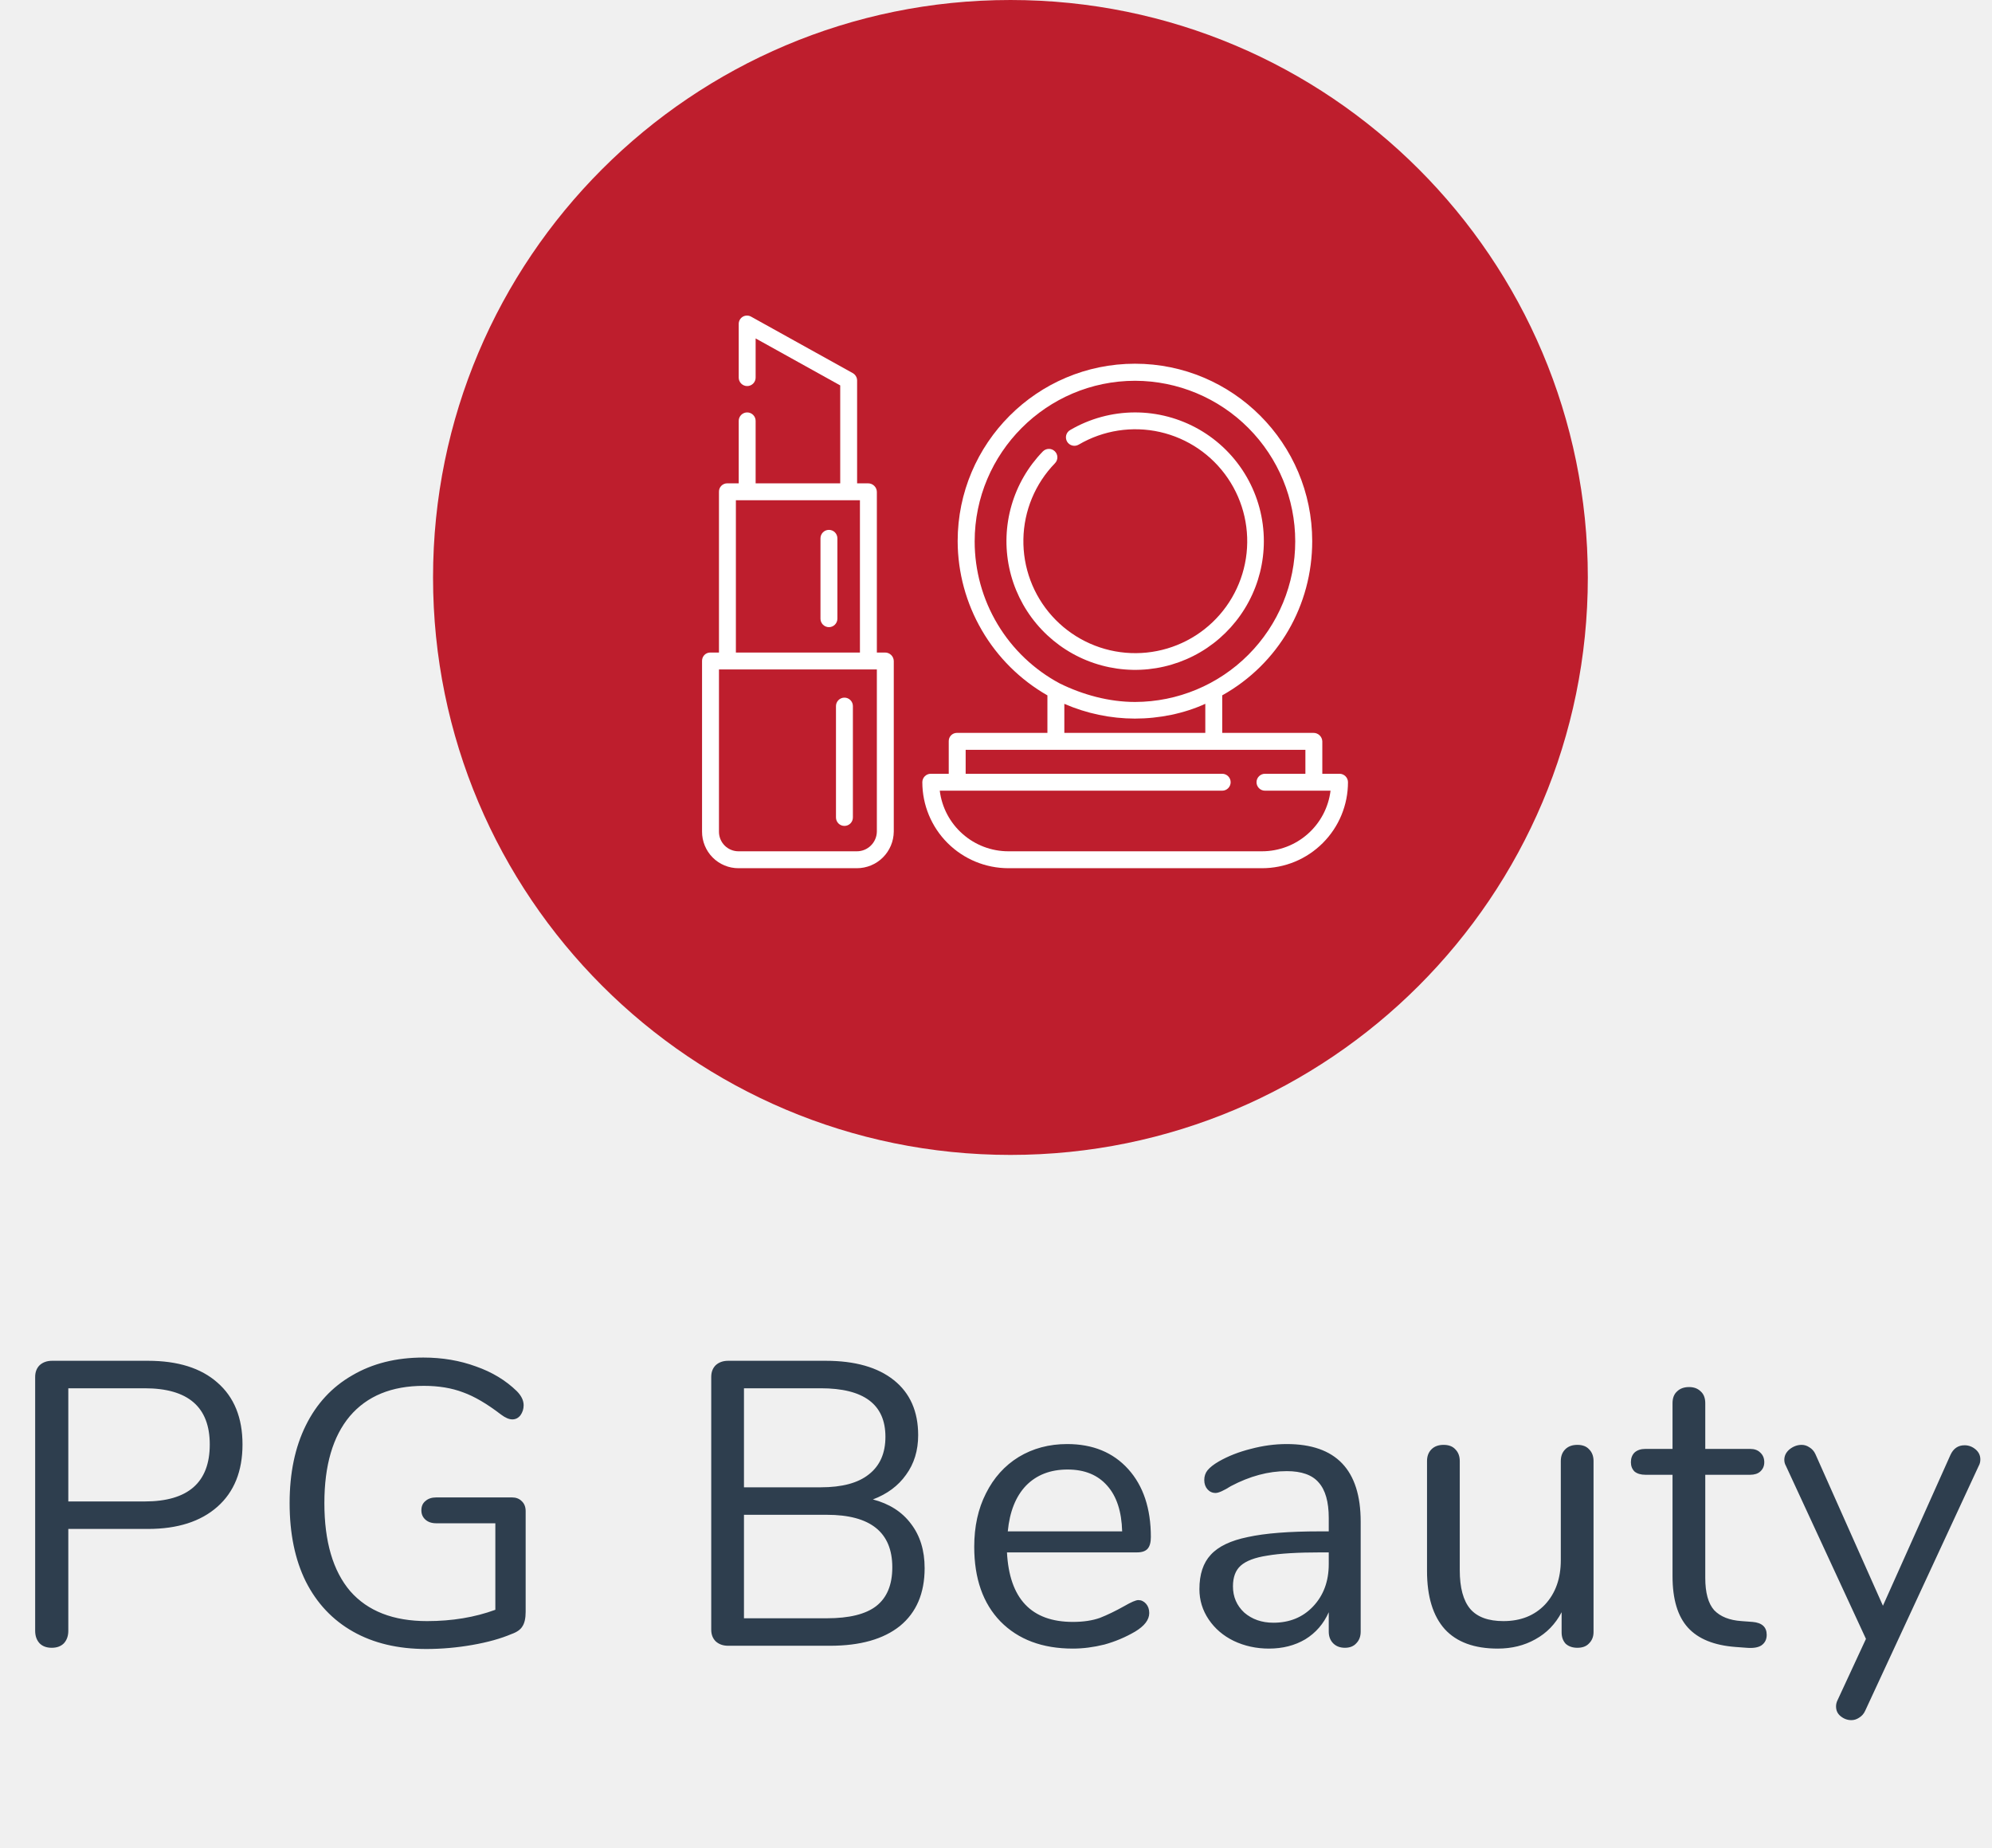
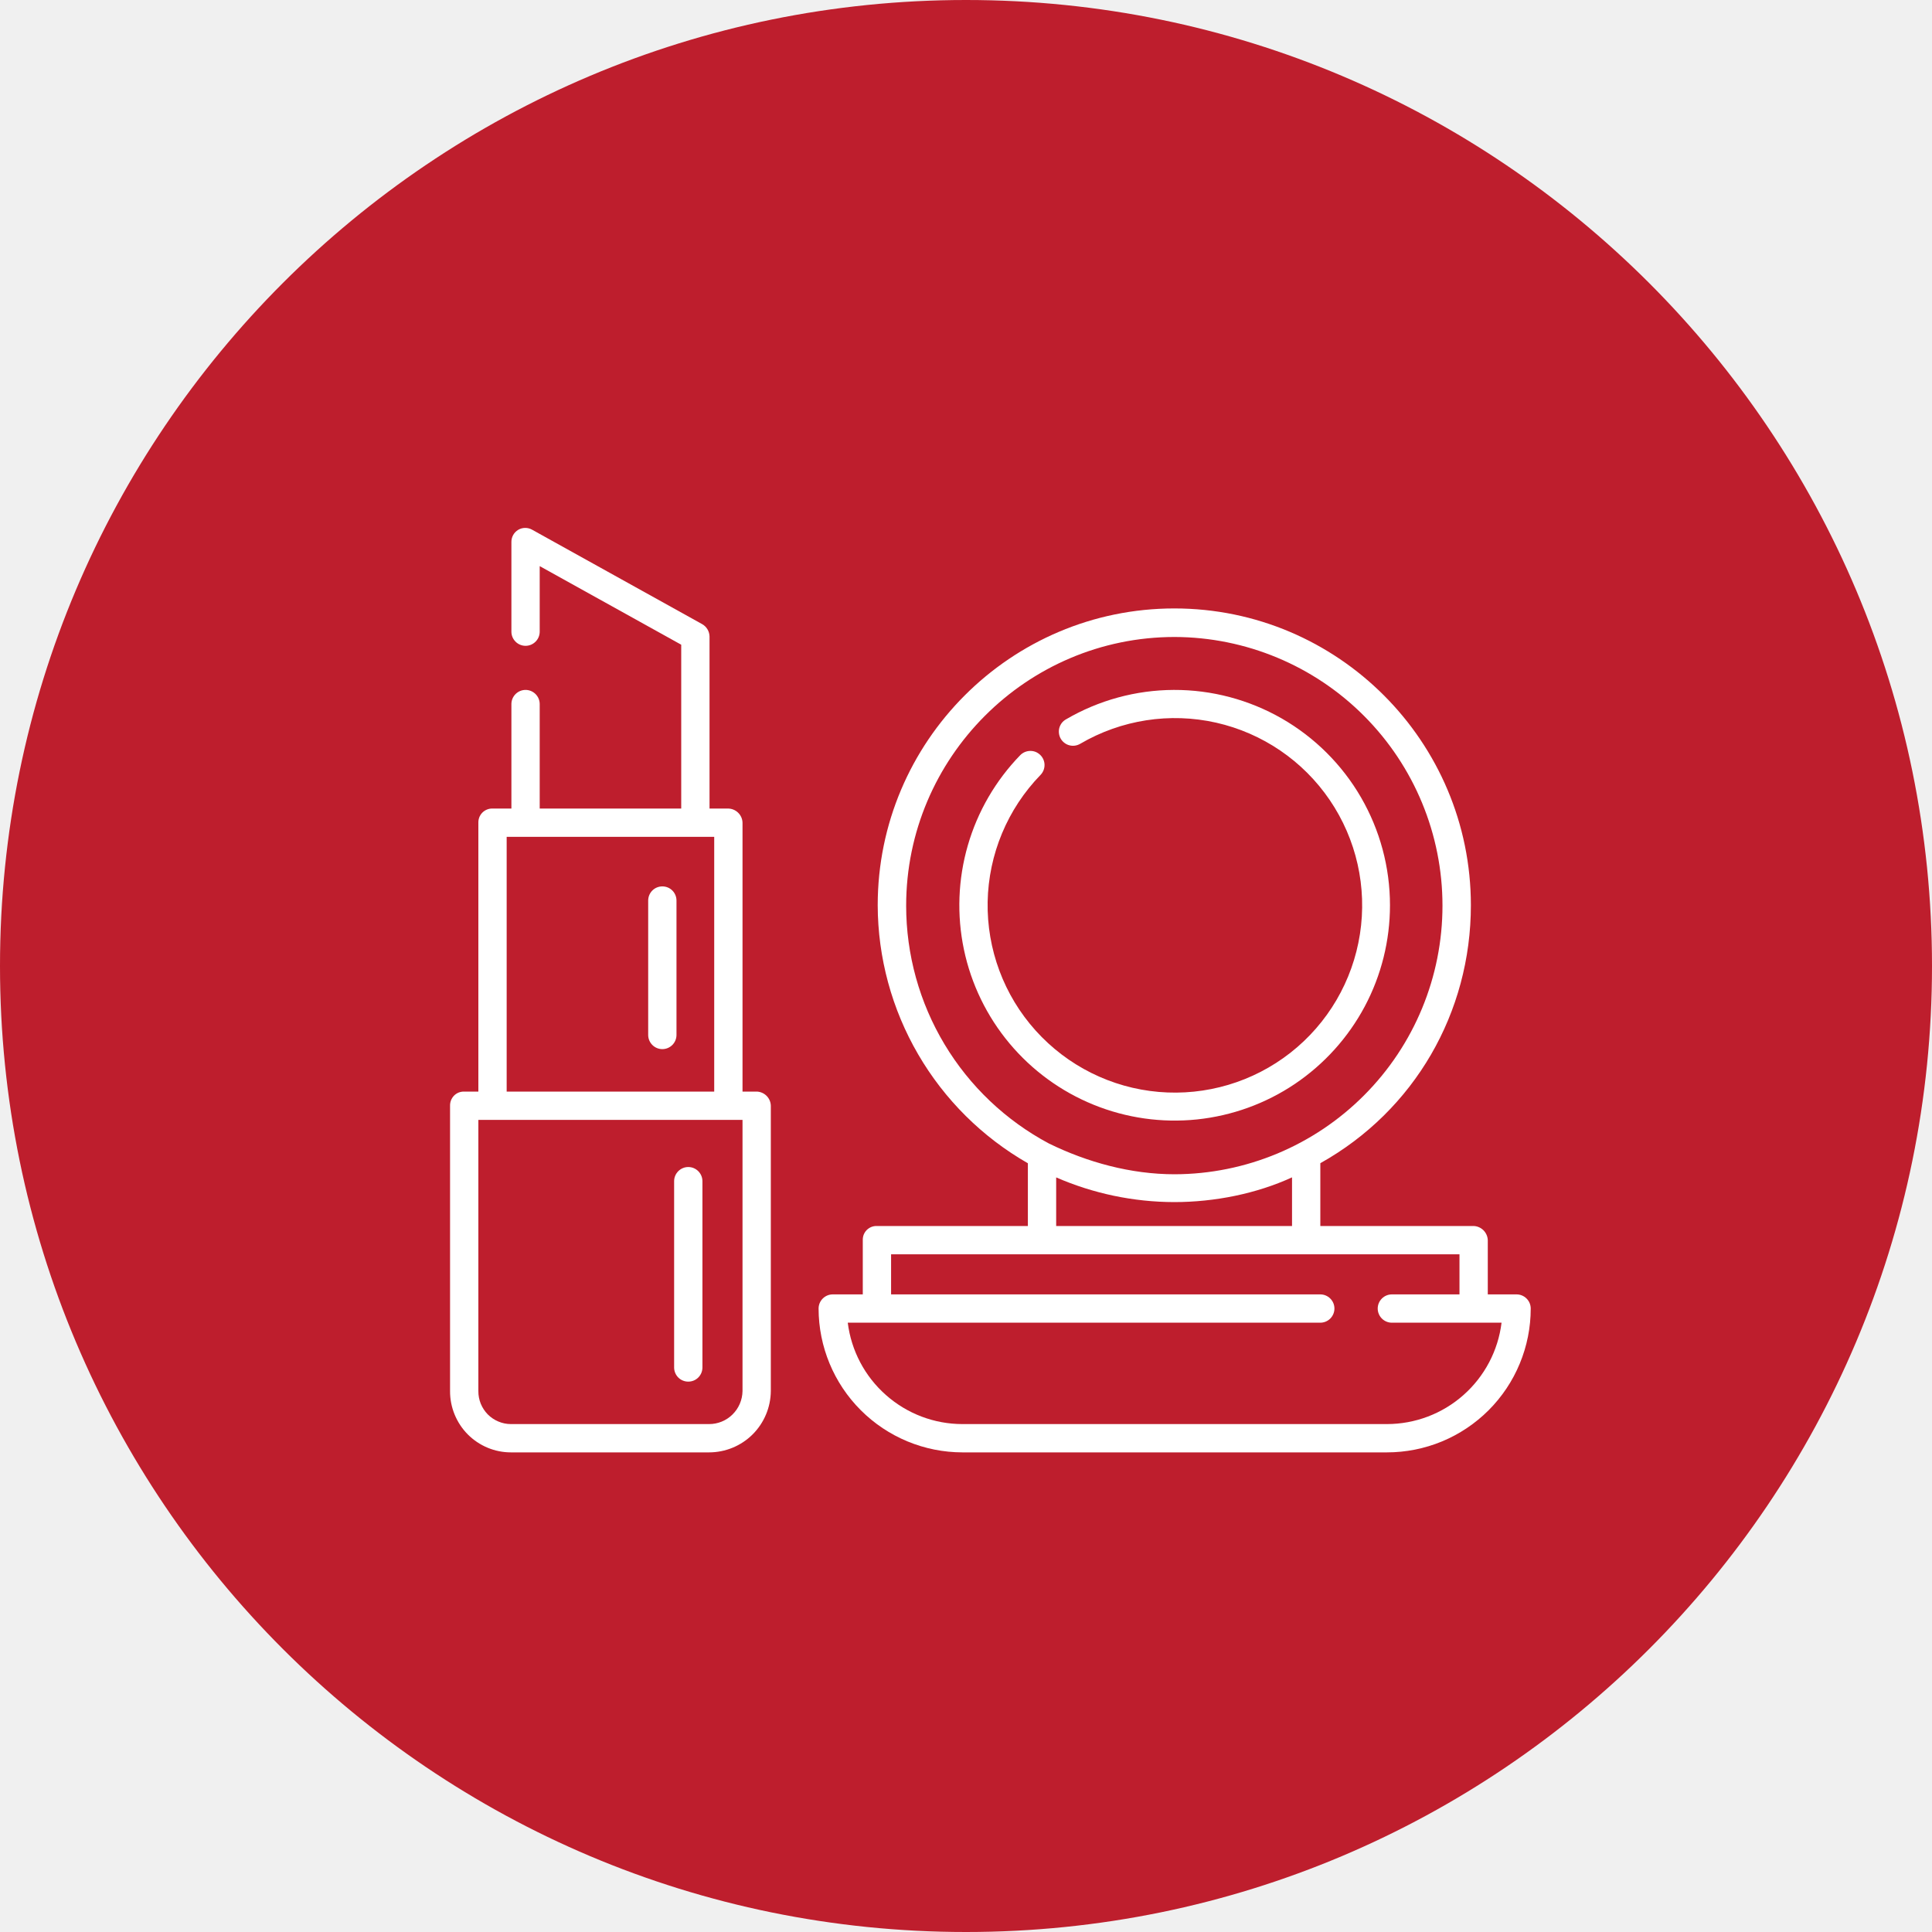
- <svg xmlns="http://www.w3.org/2000/svg" width="69" height="64" viewBox="0 0 69 64" fill="none">
-   <path d="M1.792 57.07C1.615 57.07 1.475 57.019 1.372 56.916C1.269 56.804 1.218 56.659 1.218 56.482V47.69C1.218 47.522 1.269 47.387 1.372 47.284C1.484 47.181 1.629 47.13 1.806 47.13H5.124C6.16 47.13 6.963 47.382 7.532 47.886C8.111 48.39 8.4 49.104 8.4 50.028C8.4 50.952 8.111 51.671 7.532 52.184C6.953 52.697 6.151 52.954 5.124 52.954H2.366V56.482C2.366 56.659 2.315 56.804 2.212 56.916C2.109 57.019 1.969 57.07 1.792 57.07ZM5.012 52.002C6.515 52.002 7.266 51.344 7.266 50.028C7.266 48.731 6.515 48.082 5.012 48.082H2.366V52.002H5.012ZM17.732 51.862C17.872 51.862 17.984 51.904 18.068 51.988C18.161 52.072 18.208 52.189 18.208 52.338V55.824C18.208 56.048 18.17 56.216 18.096 56.328C18.03 56.44 17.904 56.529 17.718 56.594C17.344 56.753 16.892 56.879 16.36 56.972C15.828 57.065 15.296 57.112 14.764 57.112C13.784 57.112 12.939 56.911 12.23 56.51C11.52 56.109 10.974 55.53 10.592 54.774C10.218 54.018 10.032 53.113 10.032 52.058C10.032 51.022 10.218 50.126 10.592 49.37C10.965 48.614 11.502 48.035 12.202 47.634C12.902 47.223 13.723 47.018 14.666 47.018C15.319 47.018 15.926 47.121 16.486 47.326C17.046 47.522 17.517 47.807 17.9 48.18C18.058 48.339 18.138 48.502 18.138 48.67C18.138 48.801 18.1 48.917 18.026 49.02C17.951 49.113 17.858 49.16 17.746 49.16C17.634 49.16 17.503 49.104 17.354 48.992C16.868 48.619 16.43 48.362 16.038 48.222C15.646 48.073 15.193 47.998 14.68 47.998C13.569 47.998 12.715 48.348 12.118 49.048C11.53 49.748 11.236 50.751 11.236 52.058C11.236 53.393 11.534 54.41 12.132 55.11C12.738 55.801 13.625 56.146 14.792 56.146C15.66 56.146 16.448 56.015 17.158 55.754V52.758H15.114C14.955 52.758 14.829 52.716 14.736 52.632C14.642 52.548 14.596 52.441 14.596 52.31C14.596 52.17 14.642 52.063 14.736 51.988C14.829 51.904 14.955 51.862 15.114 51.862H17.732ZM30.236 51.932C30.805 52.081 31.244 52.361 31.552 52.772C31.869 53.183 32.028 53.696 32.028 54.312C32.028 55.18 31.743 55.847 31.174 56.314C30.605 56.771 29.797 57 28.752 57H25.224C25.047 57 24.902 56.949 24.79 56.846C24.687 56.743 24.636 56.608 24.636 56.44V47.69C24.636 47.522 24.687 47.387 24.79 47.284C24.902 47.181 25.047 47.13 25.224 47.13H28.598C29.615 47.13 30.404 47.354 30.964 47.802C31.524 48.25 31.804 48.885 31.804 49.706C31.804 50.238 31.664 50.695 31.384 51.078C31.113 51.461 30.731 51.745 30.236 51.932ZM25.77 51.512H28.43C29.167 51.512 29.723 51.363 30.096 51.064C30.479 50.765 30.67 50.331 30.67 49.762C30.67 48.642 29.923 48.082 28.43 48.082H25.77V51.512ZM28.64 56.048C29.415 56.048 29.984 55.908 30.348 55.628C30.721 55.339 30.908 54.891 30.908 54.284C30.908 53.071 30.152 52.464 28.64 52.464H25.77V56.048H28.64ZM39.43 55.418C39.532 55.418 39.621 55.46 39.696 55.544C39.77 55.628 39.808 55.735 39.808 55.866C39.808 56.099 39.644 56.314 39.318 56.51C38.982 56.706 38.627 56.855 38.254 56.958C37.88 57.051 37.516 57.098 37.162 57.098C36.107 57.098 35.272 56.785 34.656 56.16C34.049 55.535 33.746 54.671 33.746 53.57C33.746 52.87 33.881 52.254 34.152 51.722C34.422 51.181 34.8 50.761 35.286 50.462C35.78 50.163 36.34 50.014 36.966 50.014C37.852 50.014 38.557 50.303 39.08 50.882C39.602 51.461 39.864 52.245 39.864 53.234C39.864 53.421 39.826 53.556 39.752 53.64C39.677 53.724 39.556 53.766 39.388 53.766H34.88C34.964 55.371 35.724 56.174 37.162 56.174C37.526 56.174 37.838 56.127 38.1 56.034C38.361 55.931 38.641 55.796 38.94 55.628C39.182 55.488 39.346 55.418 39.43 55.418ZM36.98 50.896C36.382 50.896 35.902 51.083 35.538 51.456C35.183 51.829 34.973 52.357 34.908 53.038H38.87C38.851 52.347 38.678 51.82 38.352 51.456C38.025 51.083 37.568 50.896 36.98 50.896ZM44.57 50.014C46.278 50.014 47.132 50.91 47.132 52.702V56.51C47.132 56.678 47.081 56.813 46.978 56.916C46.885 57.019 46.754 57.07 46.586 57.07C46.418 57.07 46.283 57.019 46.18 56.916C46.078 56.813 46.026 56.678 46.026 56.51V55.838C45.849 56.239 45.578 56.552 45.214 56.776C44.85 56.991 44.43 57.098 43.954 57.098C43.516 57.098 43.11 57.009 42.736 56.832C42.372 56.655 42.083 56.407 41.868 56.09C41.654 55.773 41.546 55.423 41.546 55.04C41.546 54.527 41.677 54.13 41.938 53.85C42.2 53.561 42.629 53.355 43.226 53.234C43.824 53.103 44.654 53.038 45.718 53.038H46.026V52.576C46.026 52.016 45.91 51.605 45.676 51.344C45.452 51.083 45.084 50.952 44.57 50.952C43.936 50.952 43.292 51.125 42.638 51.47C42.386 51.629 42.209 51.708 42.106 51.708C41.994 51.708 41.901 51.666 41.826 51.582C41.752 51.498 41.714 51.391 41.714 51.26C41.714 51.129 41.752 51.017 41.826 50.924C41.91 50.821 42.041 50.719 42.218 50.616C42.545 50.429 42.914 50.285 43.324 50.182C43.744 50.07 44.16 50.014 44.57 50.014ZM44.108 56.202C44.668 56.202 45.126 56.015 45.48 55.642C45.844 55.259 46.026 54.769 46.026 54.172V53.766H45.774C44.953 53.766 44.328 53.803 43.898 53.878C43.469 53.943 43.161 54.06 42.974 54.228C42.797 54.387 42.708 54.625 42.708 54.942C42.708 55.306 42.839 55.609 43.1 55.852C43.371 56.085 43.707 56.202 44.108 56.202ZM54.638 50.042C54.816 50.042 54.951 50.093 55.044 50.196C55.147 50.299 55.198 50.434 55.198 50.602V56.524C55.198 56.683 55.147 56.813 55.044 56.916C54.951 57.019 54.816 57.07 54.638 57.07C54.47 57.07 54.335 57.023 54.232 56.93C54.139 56.827 54.092 56.697 54.092 56.538V55.838C53.877 56.249 53.574 56.561 53.182 56.776C52.8 56.991 52.365 57.098 51.88 57.098C51.068 57.098 50.457 56.874 50.046 56.426C49.636 55.969 49.43 55.297 49.43 54.41V50.602C49.43 50.434 49.481 50.299 49.584 50.196C49.687 50.093 49.827 50.042 50.004 50.042C50.181 50.042 50.317 50.093 50.41 50.196C50.513 50.299 50.564 50.434 50.564 50.602V54.382C50.564 54.989 50.685 55.437 50.928 55.726C51.171 56.006 51.553 56.146 52.076 56.146C52.673 56.146 53.154 55.955 53.518 55.572C53.882 55.18 54.064 54.667 54.064 54.032V50.602C54.064 50.434 54.115 50.299 54.218 50.196C54.321 50.093 54.461 50.042 54.638 50.042ZM60.706 56.174C61.032 56.202 61.196 56.351 61.196 56.622C61.196 56.781 61.135 56.902 61.014 56.986C60.902 57.061 60.729 57.089 60.496 57.07L60.118 57.042C59.371 56.986 58.821 56.762 58.466 56.37C58.111 55.978 57.934 55.385 57.934 54.592V51.078H56.996C56.837 51.078 56.711 51.041 56.618 50.966C56.534 50.882 56.492 50.775 56.492 50.644C56.492 50.504 56.534 50.392 56.618 50.308C56.711 50.224 56.837 50.182 56.996 50.182H57.934V48.6C57.934 48.423 57.985 48.287 58.088 48.194C58.191 48.091 58.331 48.04 58.508 48.04C58.676 48.04 58.811 48.091 58.914 48.194C59.017 48.287 59.068 48.423 59.068 48.6V50.182H60.622C60.771 50.182 60.888 50.224 60.972 50.308C61.065 50.392 61.112 50.504 61.112 50.644C61.112 50.775 61.065 50.882 60.972 50.966C60.888 51.041 60.771 51.078 60.622 51.078H59.068V54.648C59.068 55.161 59.17 55.535 59.376 55.768C59.59 55.992 59.908 56.118 60.328 56.146L60.706 56.174ZM67.56 50.392C67.662 50.168 67.826 50.056 68.05 50.056C68.19 50.056 68.316 50.103 68.428 50.196C68.54 50.289 68.596 50.406 68.596 50.546C68.596 50.63 68.577 50.705 68.54 50.77L64.606 59.254C64.559 59.357 64.489 59.436 64.396 59.492C64.312 59.548 64.223 59.576 64.13 59.576C63.99 59.576 63.864 59.529 63.752 59.436C63.649 59.352 63.598 59.24 63.598 59.1C63.598 59.025 63.616 58.951 63.654 58.876L64.634 56.762L61.862 50.77C61.824 50.705 61.806 50.635 61.806 50.56C61.806 50.42 61.866 50.299 61.988 50.196C62.118 50.093 62.258 50.042 62.408 50.042C62.501 50.042 62.59 50.07 62.674 50.126C62.767 50.182 62.837 50.261 62.884 50.364L65.222 55.614L67.56 50.392Z" fill="#2E3E4E" />
-   <circle cx="35" cy="20" r="20" fill="#BE1E2D" />
-   <path d="M43.778 18.743C43.778 17.958 43.571 17.188 43.178 16.509C42.785 15.83 42.219 15.267 41.539 14.876C40.858 14.486 40.087 14.281 39.303 14.284C38.518 14.287 37.748 14.497 37.071 14.893C37.037 14.912 37.007 14.937 36.983 14.968C36.96 14.999 36.942 15.034 36.932 15.071C36.922 15.109 36.92 15.148 36.925 15.186C36.93 15.225 36.943 15.262 36.962 15.295C36.982 15.329 37.008 15.358 37.039 15.381C37.07 15.405 37.105 15.422 37.143 15.431C37.181 15.441 37.22 15.443 37.258 15.437C37.297 15.431 37.333 15.418 37.367 15.398C38.215 14.902 39.22 14.746 40.179 14.962C41.138 15.179 41.978 15.751 42.531 16.564C43.084 17.377 43.307 18.369 43.156 19.34C43.005 20.312 42.491 21.189 41.717 21.796C40.944 22.402 39.969 22.692 38.989 22.607C38.01 22.522 37.1 22.068 36.442 21.337C35.785 20.607 35.43 19.654 35.449 18.671C35.467 17.688 35.858 16.749 36.543 16.044C36.597 15.988 36.627 15.913 36.626 15.835C36.625 15.758 36.593 15.684 36.537 15.63C36.509 15.603 36.477 15.582 36.441 15.567C36.405 15.553 36.367 15.546 36.329 15.547C36.251 15.548 36.177 15.58 36.123 15.635C35.614 16.159 35.241 16.8 35.038 17.502C34.835 18.203 34.807 18.944 34.957 19.659C35.107 20.374 35.431 21.041 35.899 21.601C36.368 22.162 36.967 22.599 37.643 22.873C38.32 23.148 39.054 23.252 39.781 23.177C40.507 23.101 41.204 22.849 41.81 22.441C42.416 22.032 42.912 21.482 43.255 20.837C43.599 20.192 43.778 19.473 43.778 18.743Z" fill="white" />
-   <path d="M34.927 30.07H43.713C44.105 30.07 44.492 29.993 44.853 29.844C45.215 29.694 45.543 29.474 45.819 29.198C46.096 28.921 46.316 28.593 46.465 28.232C46.615 27.87 46.692 27.483 46.692 27.092C46.692 27.014 46.661 26.94 46.606 26.885C46.551 26.83 46.477 26.799 46.399 26.799H45.803V25.676C45.8 25.597 45.766 25.522 45.709 25.467C45.652 25.413 45.576 25.382 45.497 25.383H42.336V24.083C44.289 22.99 45.453 20.961 45.453 18.743C45.453 15.354 42.703 12.597 39.314 12.597C35.925 12.597 33.172 15.354 33.172 18.743C33.175 19.828 33.464 20.893 34.01 21.83C34.556 22.768 35.339 23.545 36.281 24.084V25.383H33.143C33.105 25.383 33.068 25.391 33.033 25.406C32.999 25.421 32.967 25.443 32.941 25.47C32.915 25.497 32.895 25.53 32.881 25.565C32.868 25.6 32.862 25.638 32.863 25.676V26.799H32.241C32.163 26.799 32.089 26.83 32.034 26.885C31.979 26.94 31.948 27.014 31.948 27.092C31.949 27.881 32.263 28.639 32.822 29.197C33.38 29.755 34.137 30.069 34.927 30.07ZM33.761 18.752C33.761 15.687 36.255 13.188 39.32 13.188C40.792 13.192 42.203 13.78 43.242 14.823C44.282 15.866 44.865 17.278 44.865 18.75C44.865 20.222 44.282 21.635 43.242 22.677C42.203 23.72 40.792 24.308 39.32 24.312C38.412 24.312 37.511 24.064 36.715 23.674C35.822 23.198 35.076 22.489 34.556 21.622C34.036 20.756 33.761 19.763 33.761 18.752ZM41.75 24.376V25.383H36.867V24.377C37.638 24.712 38.468 24.886 39.309 24.888C40.153 24.888 41.018 24.712 41.75 24.376ZM42.335 27.385C42.413 27.385 42.487 27.354 42.542 27.299C42.597 27.244 42.628 27.169 42.628 27.092C42.628 27.014 42.597 26.94 42.542 26.885C42.487 26.83 42.413 26.799 42.335 26.799H33.449V25.969H45.217V26.799H43.817C43.739 26.799 43.665 26.83 43.61 26.885C43.555 26.94 43.524 27.014 43.524 27.092C43.524 27.169 43.555 27.244 43.61 27.299C43.665 27.354 43.739 27.385 43.817 27.385H46.088C46.017 27.964 45.736 28.497 45.298 28.884C44.861 29.271 44.297 29.484 43.713 29.484H34.927C34.343 29.484 33.78 29.27 33.343 28.883C32.905 28.497 32.624 27.964 32.552 27.385H42.335Z" fill="white" />
-   <path d="M25.578 30.07H29.679C30.017 30.07 30.341 29.937 30.581 29.699C30.82 29.461 30.956 29.138 30.959 28.801V22.892C30.957 22.814 30.924 22.739 30.867 22.684C30.81 22.63 30.735 22.599 30.656 22.6H30.373V17.033C30.371 16.954 30.338 16.88 30.281 16.825C30.224 16.77 30.149 16.74 30.07 16.74H29.689V13.176C29.688 13.123 29.674 13.072 29.646 13.027C29.619 12.982 29.58 12.945 29.534 12.92L26.015 10.966C25.972 10.942 25.922 10.929 25.872 10.93C25.821 10.93 25.772 10.944 25.728 10.97C25.685 10.996 25.649 11.033 25.624 11.078C25.6 11.122 25.587 11.172 25.588 11.223V13.078C25.588 13.156 25.619 13.23 25.674 13.285C25.729 13.34 25.803 13.371 25.881 13.371C25.959 13.371 26.033 13.34 26.088 13.285C26.143 13.23 26.174 13.156 26.174 13.078V11.721L29.104 13.348V16.74H26.174V14.577C26.174 14.499 26.143 14.425 26.088 14.37C26.033 14.315 25.959 14.284 25.881 14.284C25.803 14.284 25.729 14.315 25.674 14.37C25.619 14.425 25.588 14.499 25.588 14.577V16.74H25.187C25.149 16.74 25.112 16.748 25.077 16.763C25.042 16.778 25.01 16.8 24.984 16.827C24.958 16.854 24.937 16.887 24.923 16.922C24.91 16.957 24.903 16.995 24.904 17.033V22.6H24.601C24.563 22.6 24.526 22.608 24.491 22.622C24.456 22.637 24.424 22.659 24.398 22.686C24.372 22.714 24.351 22.746 24.337 22.782C24.324 22.817 24.317 22.855 24.318 22.892V28.801C24.317 28.967 24.349 29.131 24.412 29.285C24.475 29.439 24.567 29.579 24.684 29.697C24.801 29.815 24.941 29.909 25.094 29.973C25.247 30.037 25.412 30.07 25.578 30.07ZM25.49 17.326H29.787V22.6H25.49V17.326ZM24.904 23.186H30.373V28.801C30.37 28.983 30.296 29.157 30.166 29.285C30.037 29.413 29.861 29.485 29.679 29.484H25.578C25.488 29.484 25.4 29.466 25.318 29.431C25.236 29.397 25.161 29.346 25.099 29.283C25.036 29.219 24.987 29.144 24.953 29.061C24.92 28.979 24.903 28.89 24.904 28.801V23.186Z" fill="white" />
-   <path d="M28.713 18.352C28.635 18.352 28.561 18.382 28.506 18.437C28.451 18.492 28.42 18.567 28.42 18.645V21.428C28.42 21.505 28.451 21.58 28.506 21.635C28.561 21.69 28.635 21.721 28.713 21.721C28.791 21.721 28.865 21.69 28.92 21.635C28.975 21.58 29.006 21.505 29.006 21.428V18.645C29.006 18.567 28.975 18.492 28.92 18.437C28.865 18.382 28.791 18.352 28.713 18.352Z" fill="white" />
-   <path d="M29.25 28.605C29.328 28.605 29.402 28.575 29.457 28.52C29.512 28.465 29.543 28.39 29.543 28.312V24.455C29.543 24.377 29.512 24.303 29.457 24.248C29.402 24.193 29.328 24.162 29.25 24.162C29.172 24.162 29.098 24.193 29.043 24.248C28.988 24.303 28.957 24.377 28.957 24.455V28.312C28.957 28.39 28.988 28.465 29.043 28.52C29.098 28.575 29.172 28.605 29.25 28.605Z" fill="white" />
+ <svg xmlns="http://www.w3.org/2000/svg" width="40" height="40" viewBox="0 0 40 40" fill="none">
+   <circle cx="20" cy="20" r="20" fill="#BE1E2D" />
+   <path d="M28.778 18.743C28.778 17.958 28.571 17.188 28.178 16.509C27.785 15.83 27.219 15.267 26.539 14.876C25.858 14.486 25.087 14.281 24.302 14.284C23.518 14.287 22.748 14.497 22.071 14.893C22.037 14.912 22.007 14.937 21.983 14.968C21.96 14.999 21.942 15.034 21.932 15.071C21.922 15.109 21.92 15.148 21.925 15.186C21.93 15.225 21.943 15.262 21.962 15.295C21.982 15.329 22.008 15.358 22.039 15.381C22.07 15.405 22.105 15.422 22.143 15.431C22.18 15.441 22.22 15.443 22.258 15.437C22.297 15.431 22.333 15.418 22.367 15.398C23.215 14.902 24.22 14.746 25.179 14.962C26.138 15.179 26.978 15.751 27.531 16.564C28.084 17.377 28.307 18.369 28.156 19.34C28.005 20.312 27.491 21.189 26.717 21.796C25.944 22.402 24.969 22.692 23.989 22.607C23.01 22.522 22.1 22.068 21.442 21.337C20.785 20.607 20.43 19.654 20.448 18.671C20.467 17.688 20.858 16.749 21.543 16.044C21.597 15.988 21.627 15.913 21.626 15.835C21.625 15.758 21.593 15.684 21.537 15.63C21.509 15.603 21.477 15.582 21.441 15.567C21.405 15.553 21.367 15.546 21.329 15.547C21.251 15.548 21.177 15.58 21.123 15.635C20.614 16.159 20.241 16.8 20.038 17.502C19.835 18.203 19.807 18.944 19.957 19.659C20.107 20.374 20.431 21.041 20.899 21.601C21.368 22.162 21.967 22.599 22.643 22.873C23.32 23.148 24.054 23.252 24.781 23.177C25.507 23.101 26.204 22.849 26.81 22.441C27.416 22.032 27.912 21.482 28.256 20.837C28.599 20.192 28.778 19.473 28.778 18.743Z" fill="white" />
+   <path d="M19.927 30.07H28.713C29.105 30.07 29.492 29.993 29.853 29.844C30.215 29.694 30.543 29.474 30.82 29.198C31.096 28.921 31.316 28.593 31.465 28.232C31.615 27.87 31.692 27.483 31.692 27.092C31.692 27.014 31.661 26.94 31.606 26.885C31.551 26.83 31.477 26.799 31.399 26.799H30.803V25.676C30.8 25.597 30.766 25.522 30.709 25.467C30.652 25.413 30.576 25.382 30.497 25.383H27.336V24.083C29.289 22.99 30.453 20.961 30.453 18.743C30.453 15.354 27.703 12.597 24.314 12.597C20.925 12.597 18.172 15.354 18.172 18.743C18.175 19.828 18.464 20.893 19.01 21.83C19.556 22.768 20.339 23.545 21.281 24.084V25.383H18.143C18.105 25.383 18.068 25.391 18.033 25.406C17.999 25.421 17.967 25.443 17.941 25.47C17.915 25.497 17.895 25.53 17.881 25.565C17.868 25.6 17.862 25.638 17.863 25.676V26.799H17.241C17.163 26.799 17.089 26.83 17.034 26.885C16.979 26.94 16.948 27.014 16.948 27.092C16.949 27.881 17.263 28.639 17.822 29.197C18.38 29.755 19.137 30.069 19.927 30.07ZM18.761 18.752C18.761 15.687 21.255 13.188 24.32 13.188C25.792 13.192 27.203 13.78 28.242 14.823C29.282 15.866 29.865 17.278 29.865 18.75C29.865 20.222 29.282 21.635 28.242 22.677C27.203 23.72 25.792 24.308 24.32 24.312C23.412 24.312 22.511 24.064 21.715 23.674C20.823 23.198 20.076 22.489 19.556 21.622C19.036 20.756 18.761 19.763 18.761 18.752ZM26.75 24.376V25.383H21.867V24.377C22.637 24.712 23.468 24.886 24.309 24.888C25.153 24.888 26.018 24.712 26.75 24.376ZM27.335 27.385C27.413 27.385 27.487 27.354 27.542 27.299C27.597 27.244 27.628 27.169 27.628 27.092C27.628 27.014 27.597 26.94 27.542 26.885C27.487 26.83 27.413 26.799 27.335 26.799H18.449V25.969H30.217V26.799H28.817C28.739 26.799 28.665 26.83 28.61 26.885C28.555 26.94 28.524 27.014 28.524 27.092C28.524 27.169 28.555 27.244 28.61 27.299C28.665 27.354 28.739 27.385 28.817 27.385H31.088C31.017 27.964 30.736 28.497 30.298 28.884C29.861 29.271 29.297 29.484 28.713 29.484H19.927C19.343 29.484 18.78 29.27 18.343 28.883C17.905 28.497 17.624 27.964 17.552 27.385H27.335Z" fill="white" />
+   <path d="M10.578 30.07H14.679C15.017 30.07 15.341 29.937 15.581 29.699C15.82 29.461 15.956 29.138 15.959 28.801V22.892C15.957 22.814 15.924 22.739 15.867 22.684C15.81 22.63 15.735 22.599 15.656 22.6H15.373V17.033C15.371 16.954 15.338 16.88 15.281 16.825C15.224 16.77 15.149 16.74 15.07 16.74H14.69V13.176C14.688 13.123 14.674 13.072 14.646 13.027C14.619 12.982 14.58 12.945 14.534 12.92L11.015 10.966C10.972 10.942 10.922 10.929 10.871 10.93C10.821 10.93 10.772 10.944 10.728 10.97C10.685 10.996 10.649 11.033 10.624 11.078C10.6 11.122 10.587 11.172 10.588 11.223V13.078C10.588 13.156 10.619 13.23 10.674 13.285C10.729 13.34 10.803 13.371 10.881 13.371C10.959 13.371 11.033 13.34 11.088 13.285C11.143 13.23 11.174 13.156 11.174 13.078V11.721L14.104 13.348V16.74H11.174V14.577C11.174 14.499 11.143 14.425 11.088 14.37C11.033 14.315 10.959 14.284 10.881 14.284C10.803 14.284 10.729 14.315 10.674 14.37C10.619 14.425 10.588 14.499 10.588 14.577V16.74H10.187C10.149 16.74 10.112 16.748 10.077 16.763C10.042 16.778 10.01 16.8 9.984 16.827C9.958 16.854 9.937 16.887 9.923 16.922C9.91 16.957 9.903 16.995 9.904 17.033V22.6H9.601C9.563 22.6 9.526 22.608 9.491 22.622C9.456 22.637 9.424 22.659 9.398 22.686C9.372 22.714 9.351 22.746 9.337 22.782C9.324 22.817 9.317 22.855 9.318 22.892V28.801C9.317 28.967 9.349 29.131 9.412 29.285C9.475 29.439 9.567 29.579 9.684 29.697C9.801 29.815 9.941 29.909 10.094 29.973C10.247 30.037 10.412 30.07 10.578 30.07ZM10.49 17.326H14.787V22.6H10.49V17.326ZM9.904 23.186H15.373V28.801C15.37 28.983 15.296 29.157 15.166 29.285C15.037 29.413 14.861 29.485 14.679 29.484H10.578C10.488 29.484 10.4 29.466 10.318 29.431C10.236 29.397 10.161 29.346 10.098 29.283C10.036 29.219 9.987 29.144 9.953 29.061C9.92 28.979 9.903 28.89 9.904 28.801V23.186Z" fill="white" />
+   <path d="M13.713 18.352C13.635 18.352 13.561 18.382 13.506 18.437C13.451 18.492 13.42 18.567 13.42 18.645V21.428C13.42 21.505 13.451 21.58 13.506 21.635C13.561 21.69 13.635 21.721 13.713 21.721C13.791 21.721 13.865 21.69 13.92 21.635C13.975 21.58 14.006 21.505 14.006 21.428V18.645C14.006 18.567 13.975 18.492 13.92 18.437C13.865 18.382 13.791 18.352 13.713 18.352Z" fill="white" />
+   <path d="M14.25 28.605C14.328 28.605 14.402 28.575 14.457 28.52C14.512 28.465 14.543 28.39 14.543 28.312V24.455C14.543 24.377 14.512 24.303 14.457 24.248C14.402 24.193 14.328 24.162 14.25 24.162C14.172 24.162 14.098 24.193 14.043 24.248C13.988 24.303 13.957 24.377 13.957 24.455V28.312C13.957 28.39 13.988 28.465 14.043 28.52C14.098 28.575 14.172 28.605 14.25 28.605Z" fill="white" />
</svg>
